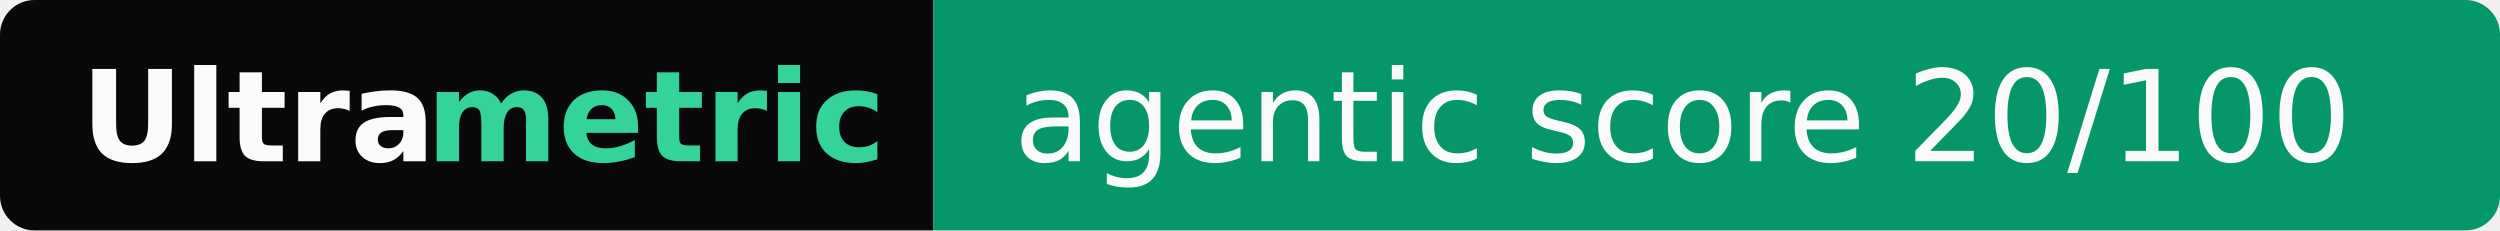
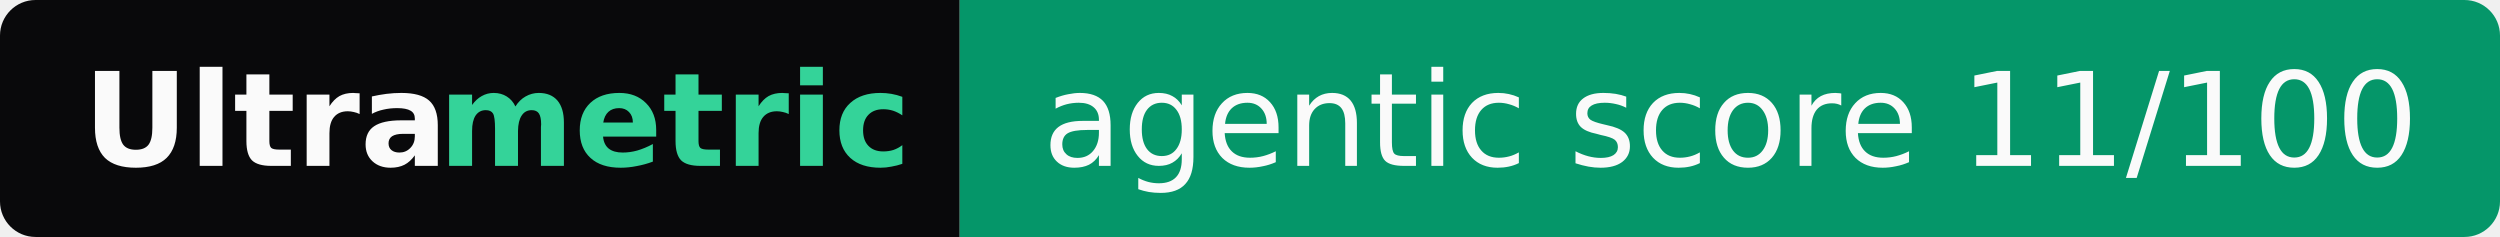
- <svg xmlns="http://www.w3.org/2000/svg" width="217" height="20" role="img" aria-label="Ultrametric: agentic score 20/100">
+ <svg xmlns="http://www.w3.org/2000/svg" width="211" height="20" role="img" aria-label="Ultrametric: agentic score 11/100">
  <clipPath id="r">
-     <rect width="217" height="20" rx="3" fill="#fff" />
+     <rect width="211" height="20" rx="3" fill="#fff" />
  </clipPath>
  <g clip-path="url(#r)">
    <rect width="81" height="20" fill="#09090b" />
-     <rect x="81" width="136" height="20" fill="#059669" />
+     <rect x="81" width="130" height="20" fill="#059669" />
  </g>
  <g font-family="Verdana,Geneva,DejaVu Sans,sans-serif" font-size="11">
    <text x="7" y="14" textLength="30" font-weight="bold" fill="#fafafa">Ultra</text>
    <text x="37" y="14" textLength="37" font-weight="bold" fill="#34d399">metric</text>
-     <text x="88" y="14" textLength="122" fill="#fafafa">agentic score 20/100</text>
+     <text x="88" y="14" textLength="116" fill="#fafafa">agentic score 11/100</text>
  </g>
</svg>
